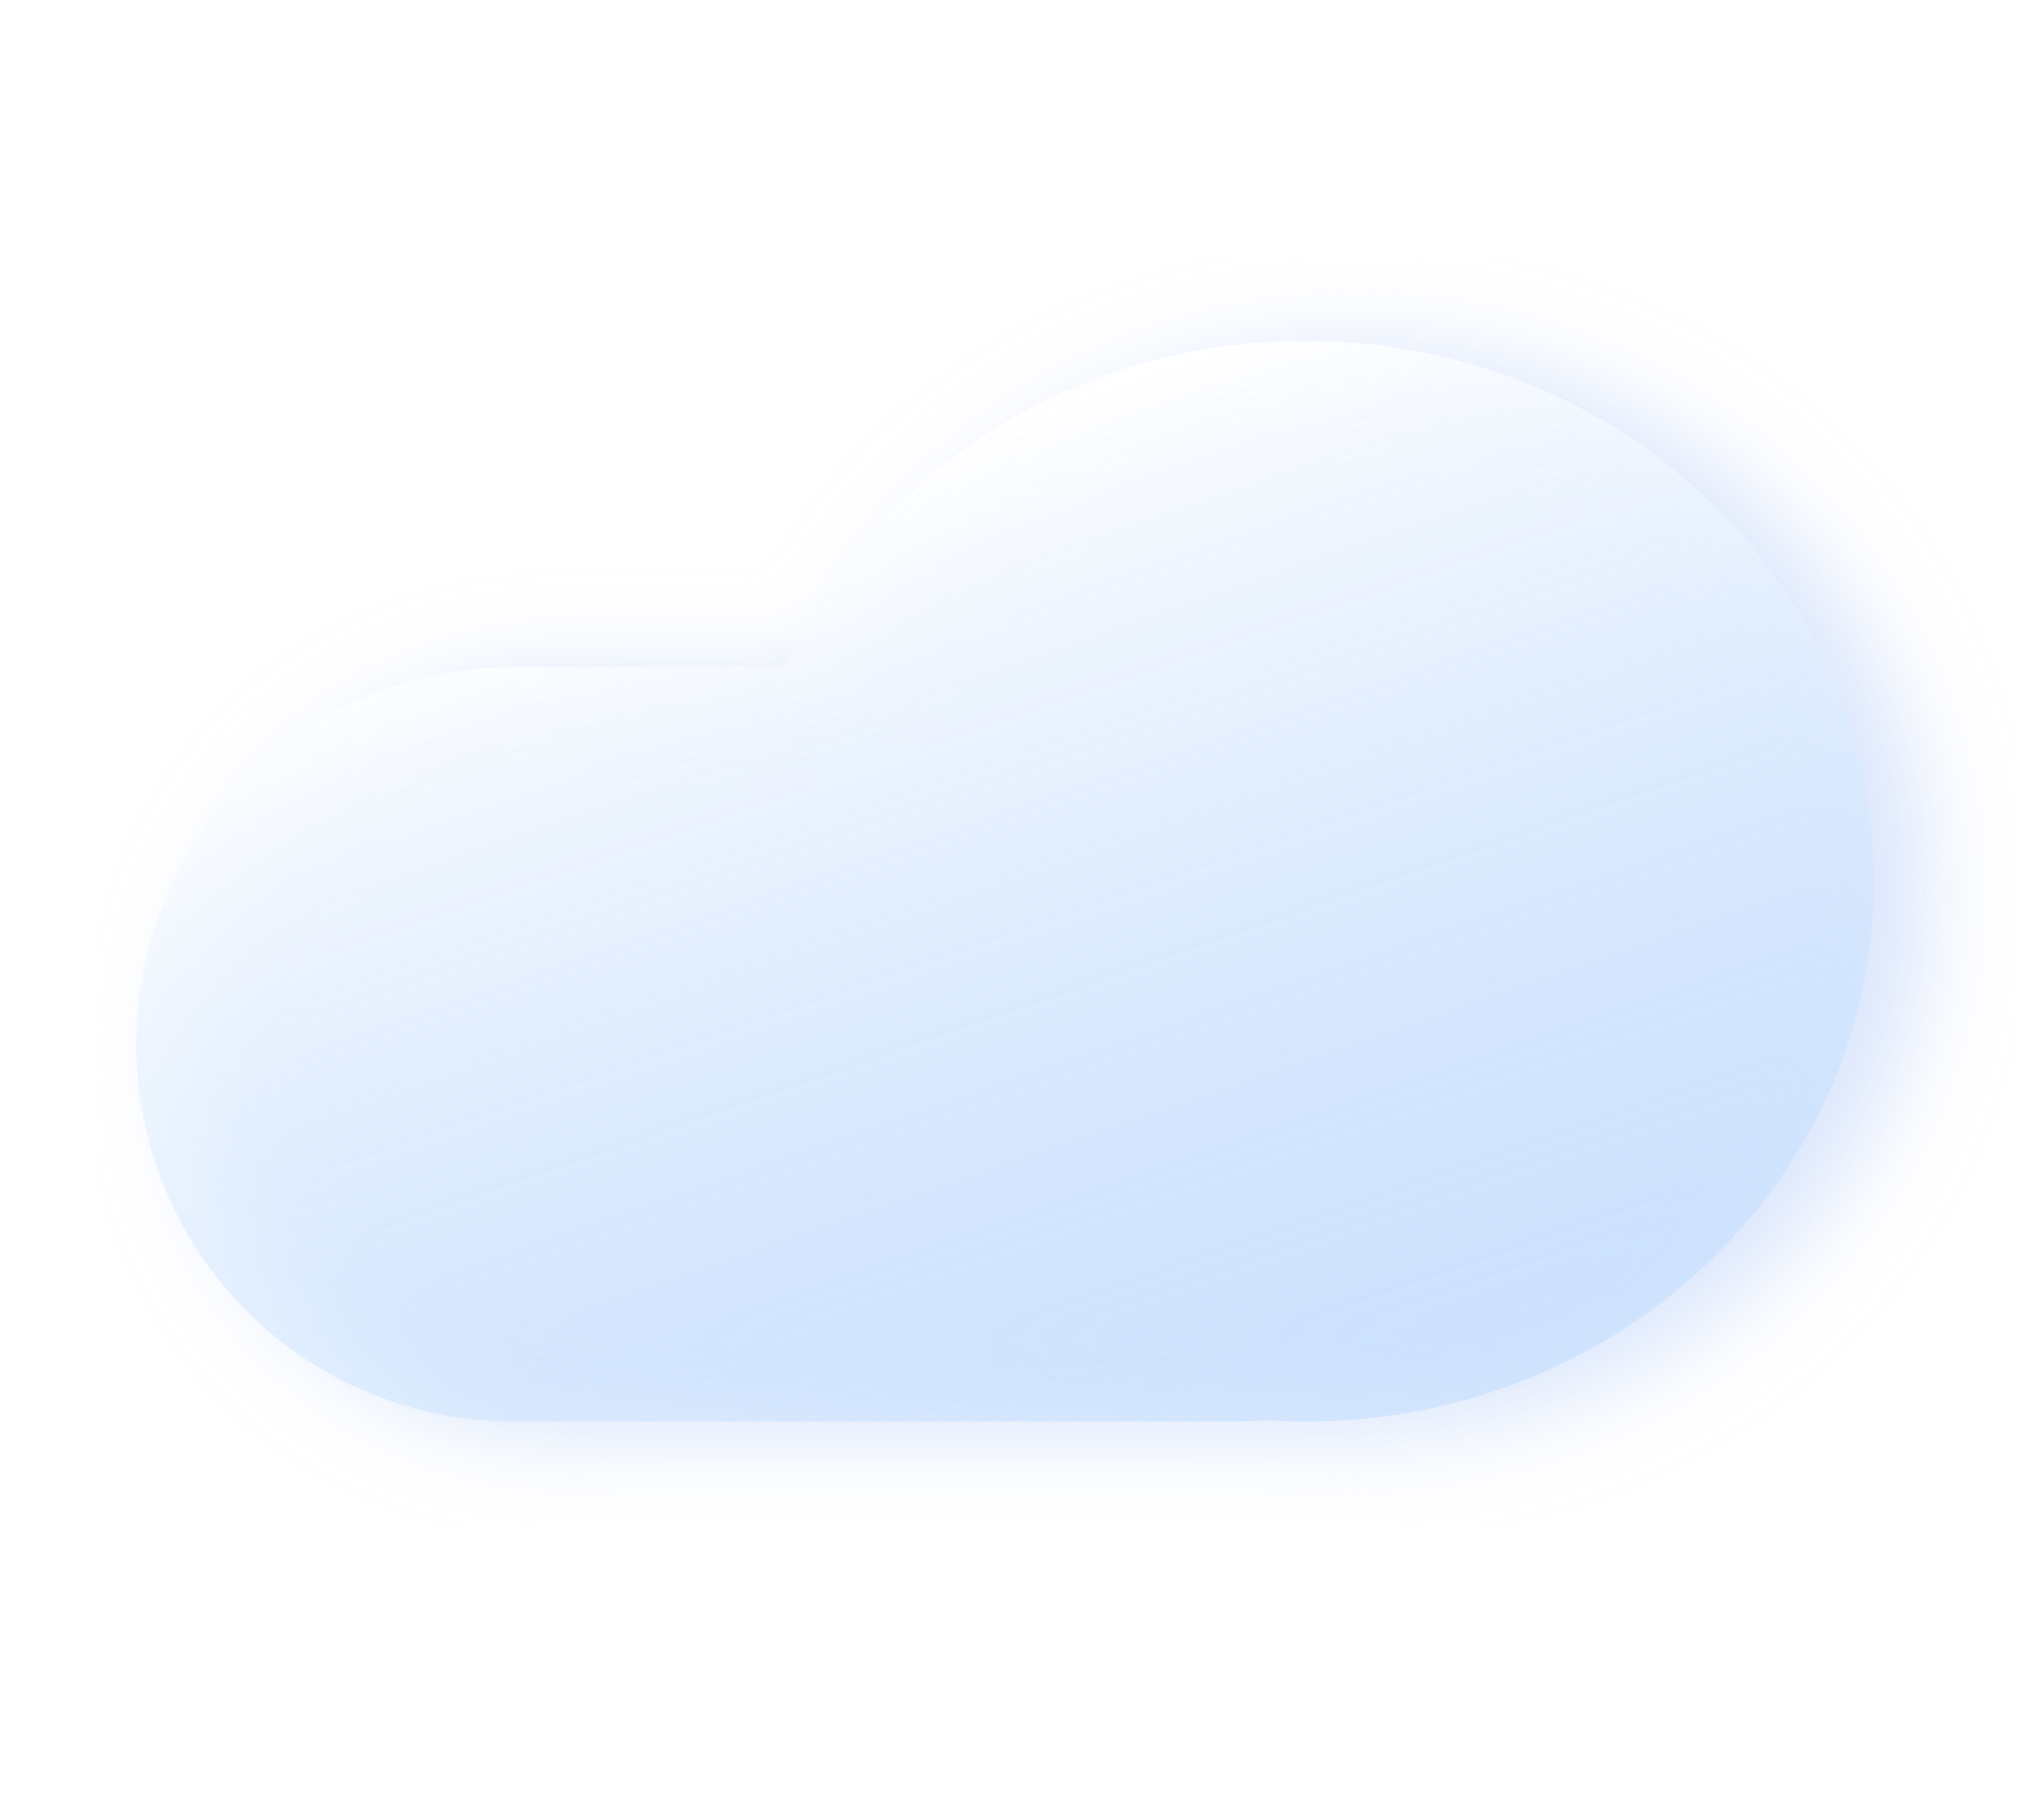
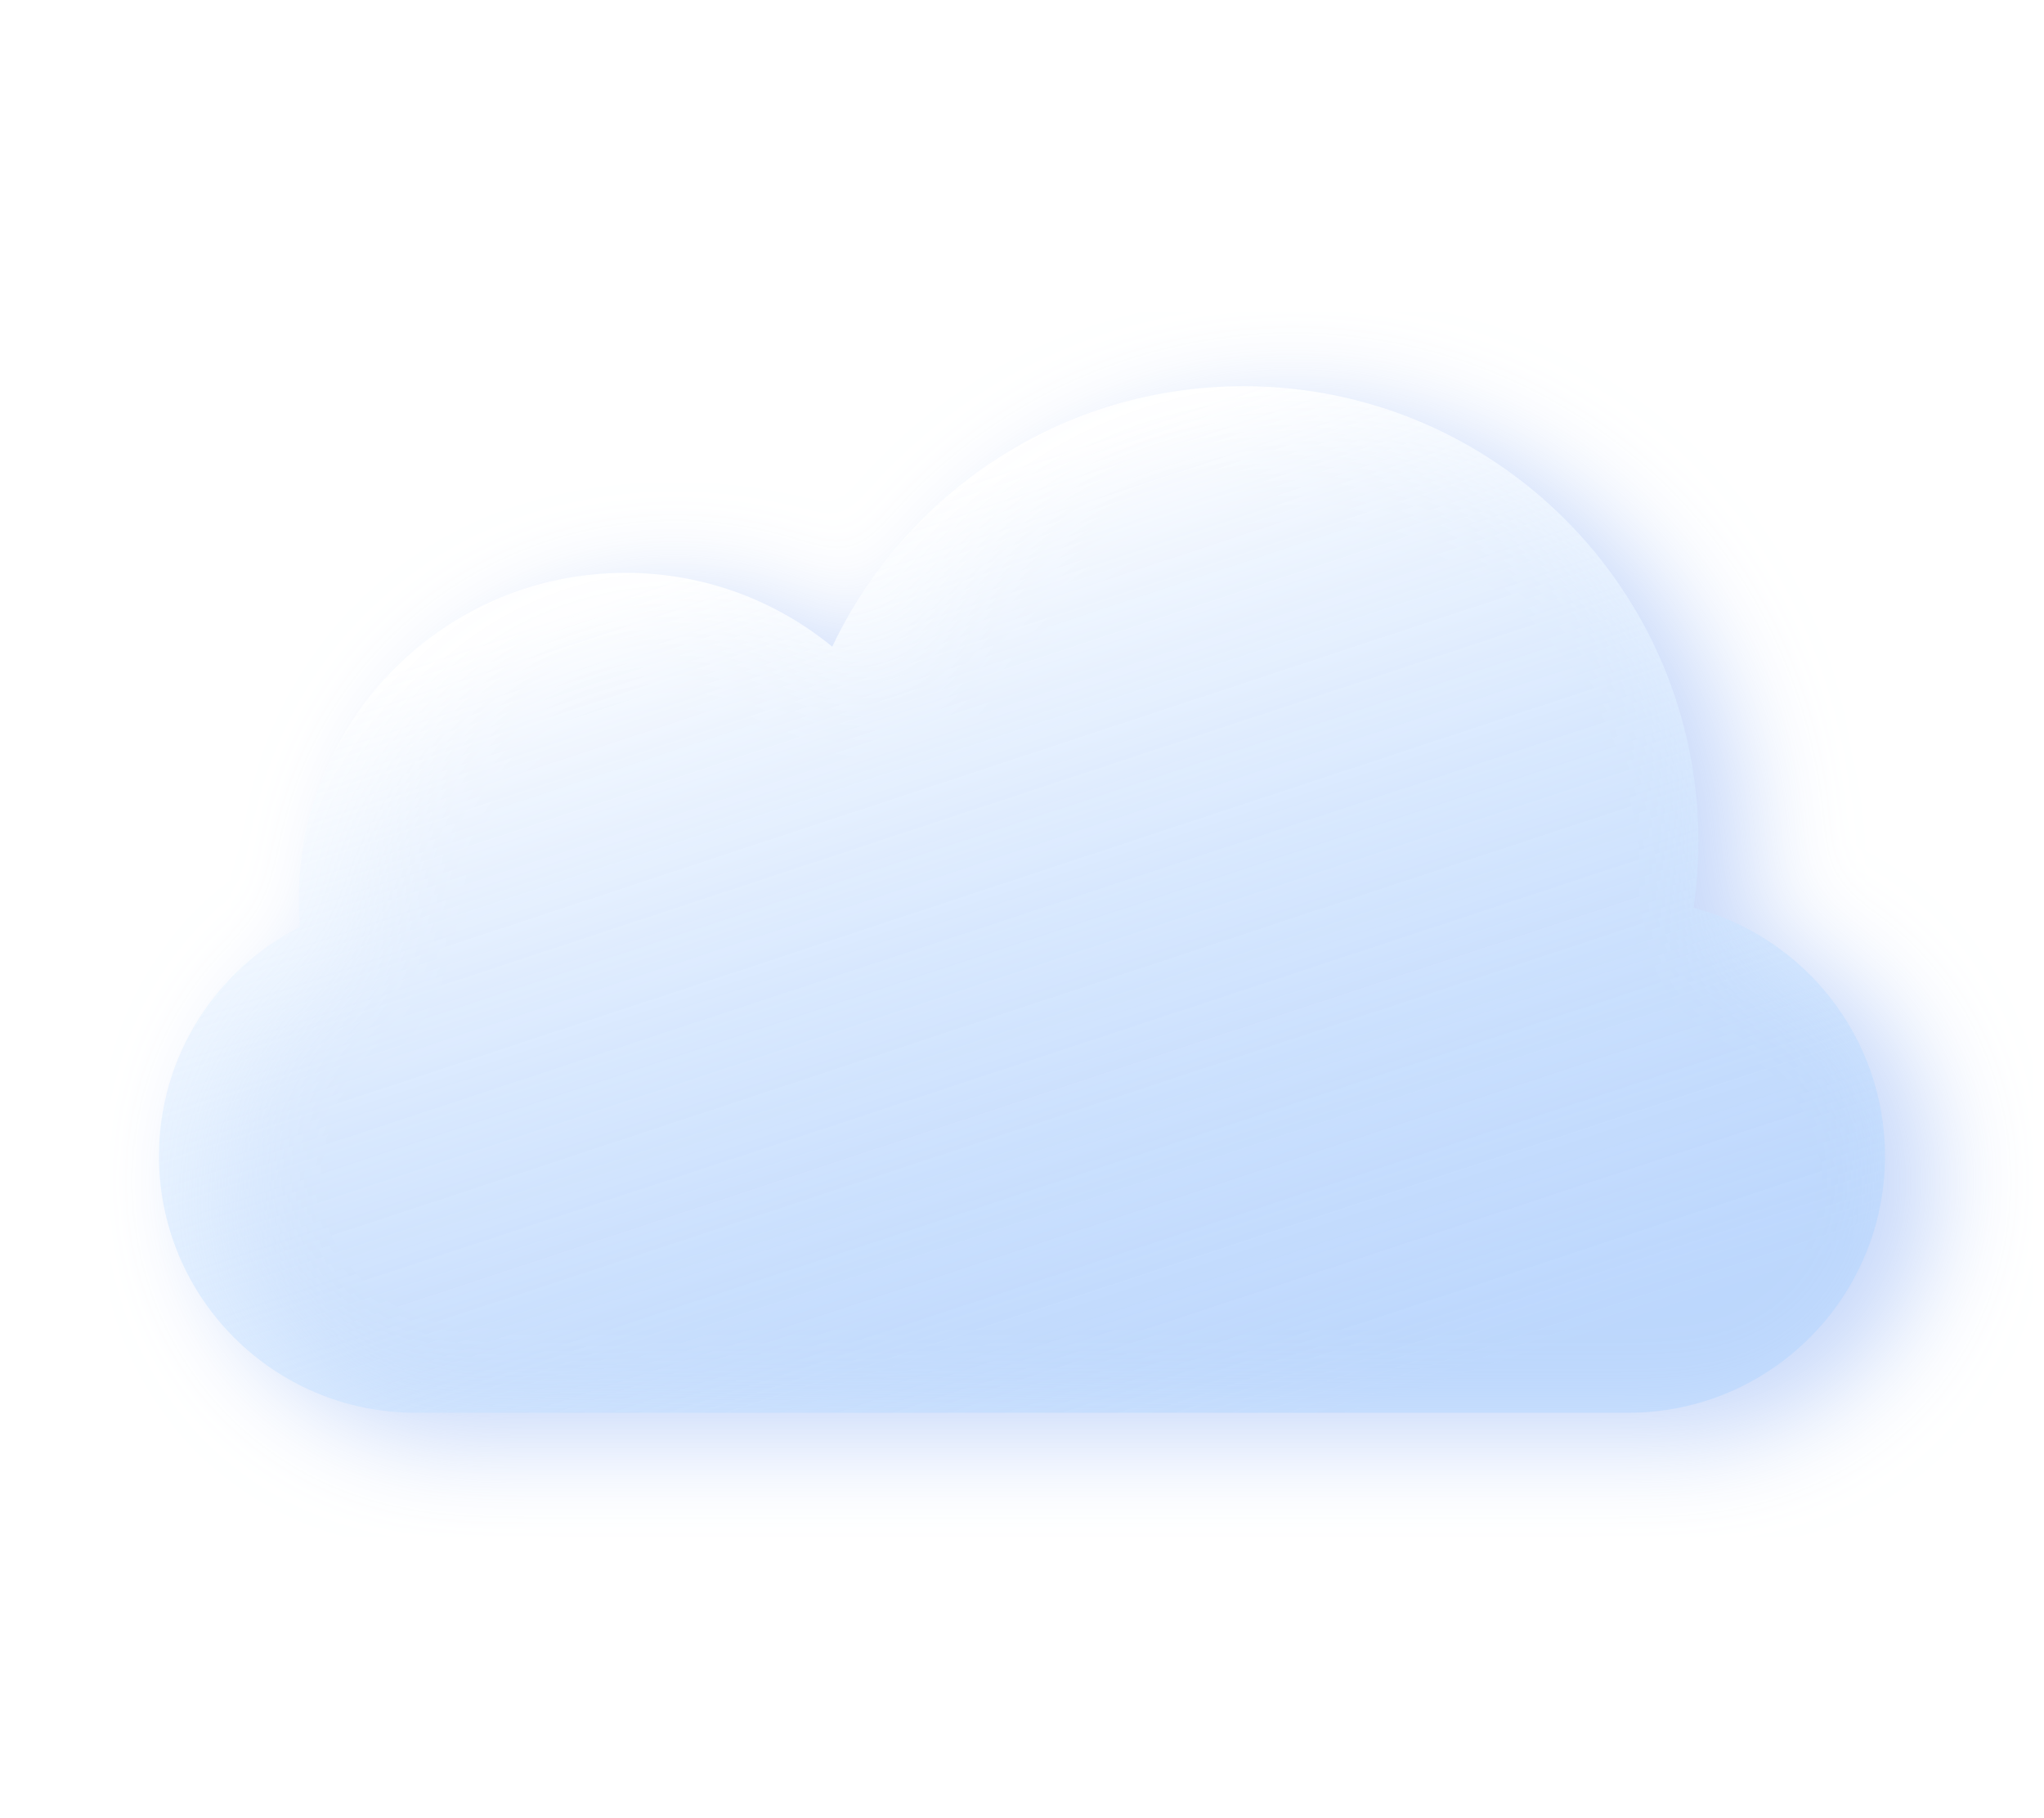
<svg xmlns="http://www.w3.org/2000/svg" width="90" height="80" viewBox="0 0 90 80" fill="none">
-   <g filter="url(#filter0_d_134_45)">
-     <path d="M55.785 62.523C55.339 62.559 54.888 62.577 54.433 62.577H22.671C20.484 62.585 18.318 62.162 16.296 61.331C14.274 60.5 12.435 59.278 10.886 57.734C9.338 56.191 8.109 54.358 7.27 52.339C6.432 50.319 6 48.155 6 45.968C6 43.782 6.432 41.617 7.27 39.598C8.109 37.579 9.338 35.745 10.886 34.202C12.435 32.659 14.274 31.437 16.296 30.606C18.318 29.775 20.484 29.352 22.671 29.36H34.513C38.353 20.913 47.195 15 57.49 15C71.307 15 82.508 25.651 82.508 38.788C82.508 51.926 71.307 62.577 57.49 62.577C56.917 62.577 56.349 62.559 55.785 62.523Z" fill="url(#paint0_linear_134_45)" />
+   <g filter="url(#filter0_d_213_2146)">
+     <path fill-rule="evenodd" clip-rule="evenodd" d="M74.569 39.962C74.71 39.004 74.783 38.024 74.783 37.027C74.783 25.966 65.816 17 54.756 17C46.758 17 39.855 21.688 36.645 28.466C34.166 26.435 30.995 25.216 27.54 25.216C19.599 25.216 13.161 31.654 13.161 39.595C13.161 40.001 13.178 40.403 13.211 40.801C9.526 42.662 6.999 46.482 6.999 50.892C6.999 57.131 12.057 62.189 18.296 62.189H71.702C77.941 62.189 82.999 57.131 82.999 50.892C82.999 45.643 79.42 41.231 74.569 39.962Z" fill="url(#paint0_linear_213_2146)" />
  </g>
  <defs>
-     <filter id="filter0_d_134_45" x="4.31" y="11.462" width="84.508" height="55.577" filterUnits="userSpaceOnUse" color-interpolation-filters="sRGB">
+     <filter id="filter0_d_213_2146" x="4.828" y="13.743" width="84.686" height="53.875" filterUnits="userSpaceOnUse" color-interpolation-filters="sRGB">
      <feFlood flood-opacity="0" result="BackgroundImageFix" />
      <feColorMatrix in="SourceAlpha" type="matrix" values="0 0 0 0 0 0 0 0 0 0 0 0 0 0 0 0 0 0 127 0" result="hardAlpha" />
-       <feOffset dx="2.31" dy="0.462" />
-       <feGaussianBlur stdDeviation="2" />
-       <feColorMatrix type="matrix" values="0 0 0 0 0.718 0 0 0 0 0.807 0 0 0 0 0.979 0 0 0 0.5 0" />
-       <feBlend mode="normal" in2="BackgroundImageFix" result="effect1_dropShadow_134_45" />
-       <feBlend mode="normal" in="SourceGraphic" in2="effect1_dropShadow_134_45" result="shape" />
+       <feOffset dx="2.171" dy="1.086" />
+       <feGaussianBlur stdDeviation="2.171" />
+       <feColorMatrix type="matrix" values="0 0 0 0 0.69 0 0 0 0 0.786 0 0 0 0 0.972 0 0 0 0.7 0" />
+       <feBlend mode="normal" in2="BackgroundImageFix" result="effect1_dropShadow_213_2146" />
+       <feBlend mode="normal" in="SourceGraphic" in2="effect1_dropShadow_213_2146" result="shape" />
    </filter>
-     <linearGradient id="paint0_linear_134_45" x1="36.986" y1="20.995" x2="52.239" y2="65.156" gradientUnits="userSpaceOnUse">
+     <linearGradient id="paint0_linear_213_2146" x1="37.779" y1="22.694" x2="51.759" y2="65.026" gradientUnits="userSpaceOnUse">
      <stop stop-color="white" stop-opacity="0.95" />
-       <stop offset="1" stop-color="#BCDBFF" stop-opacity="0.5" />
+       <stop offset="1" stop-color="#B1D5FF" stop-opacity="0.5" />
    </linearGradient>
  </defs>
</svg>
